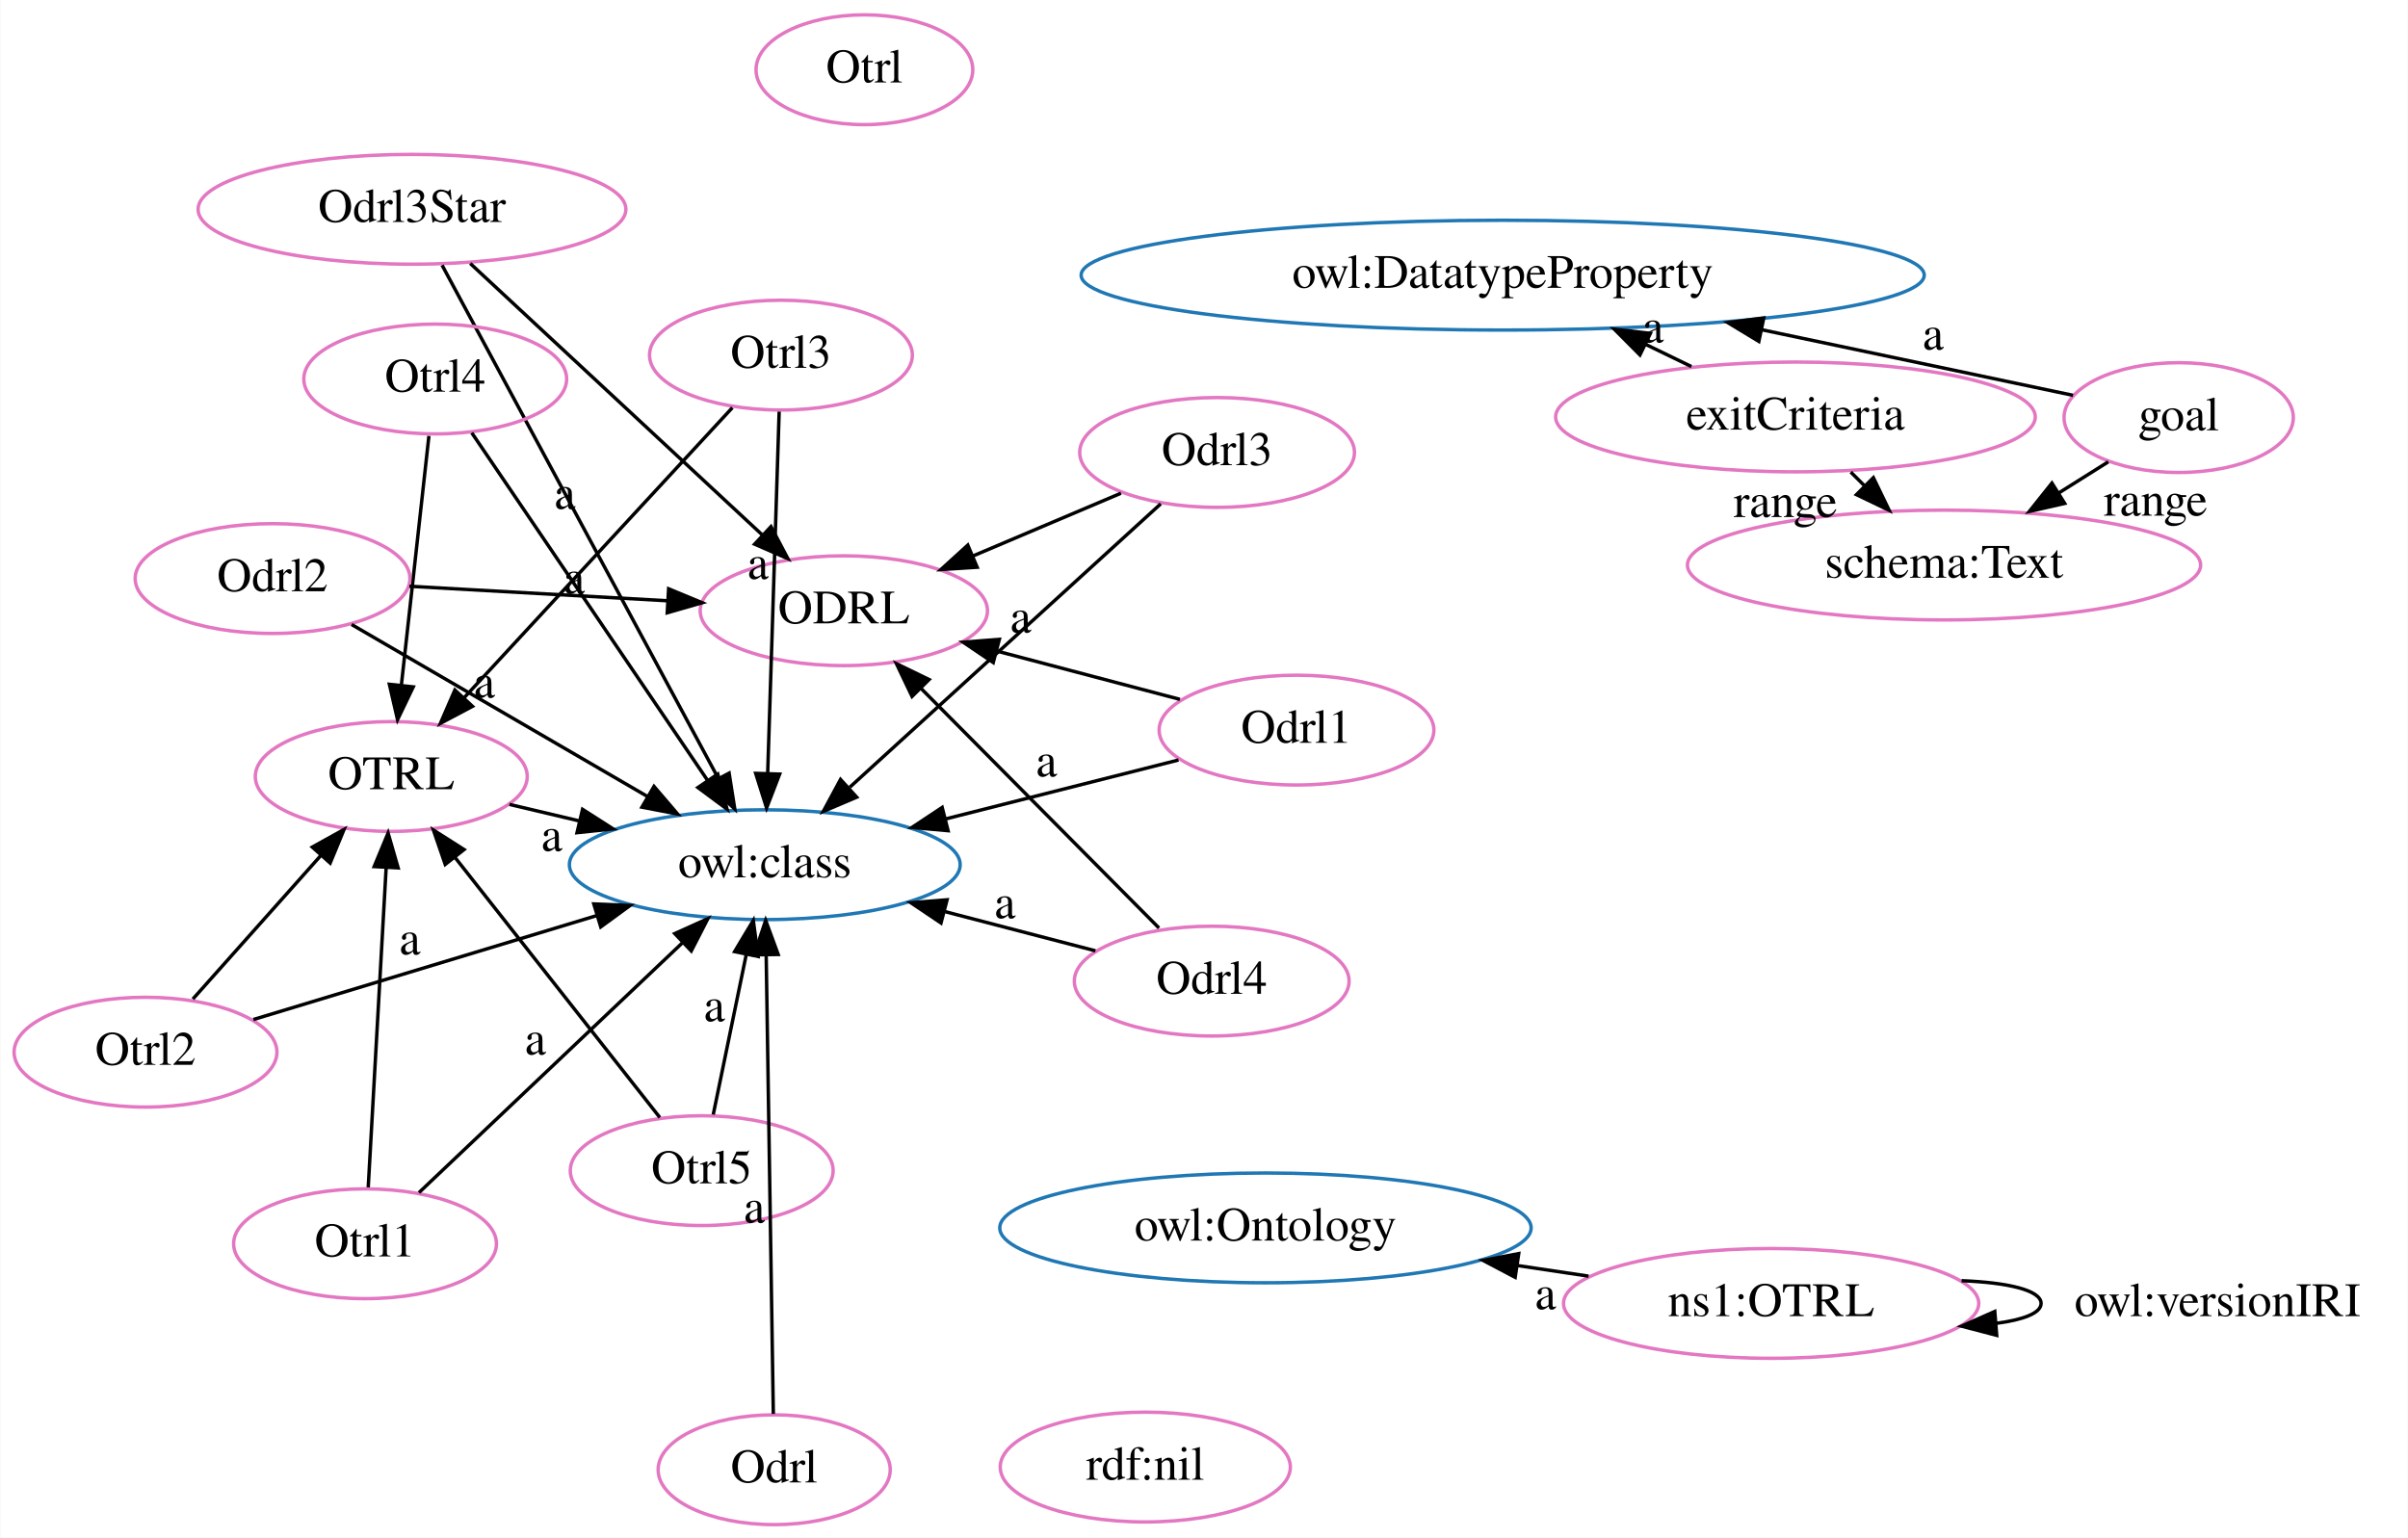
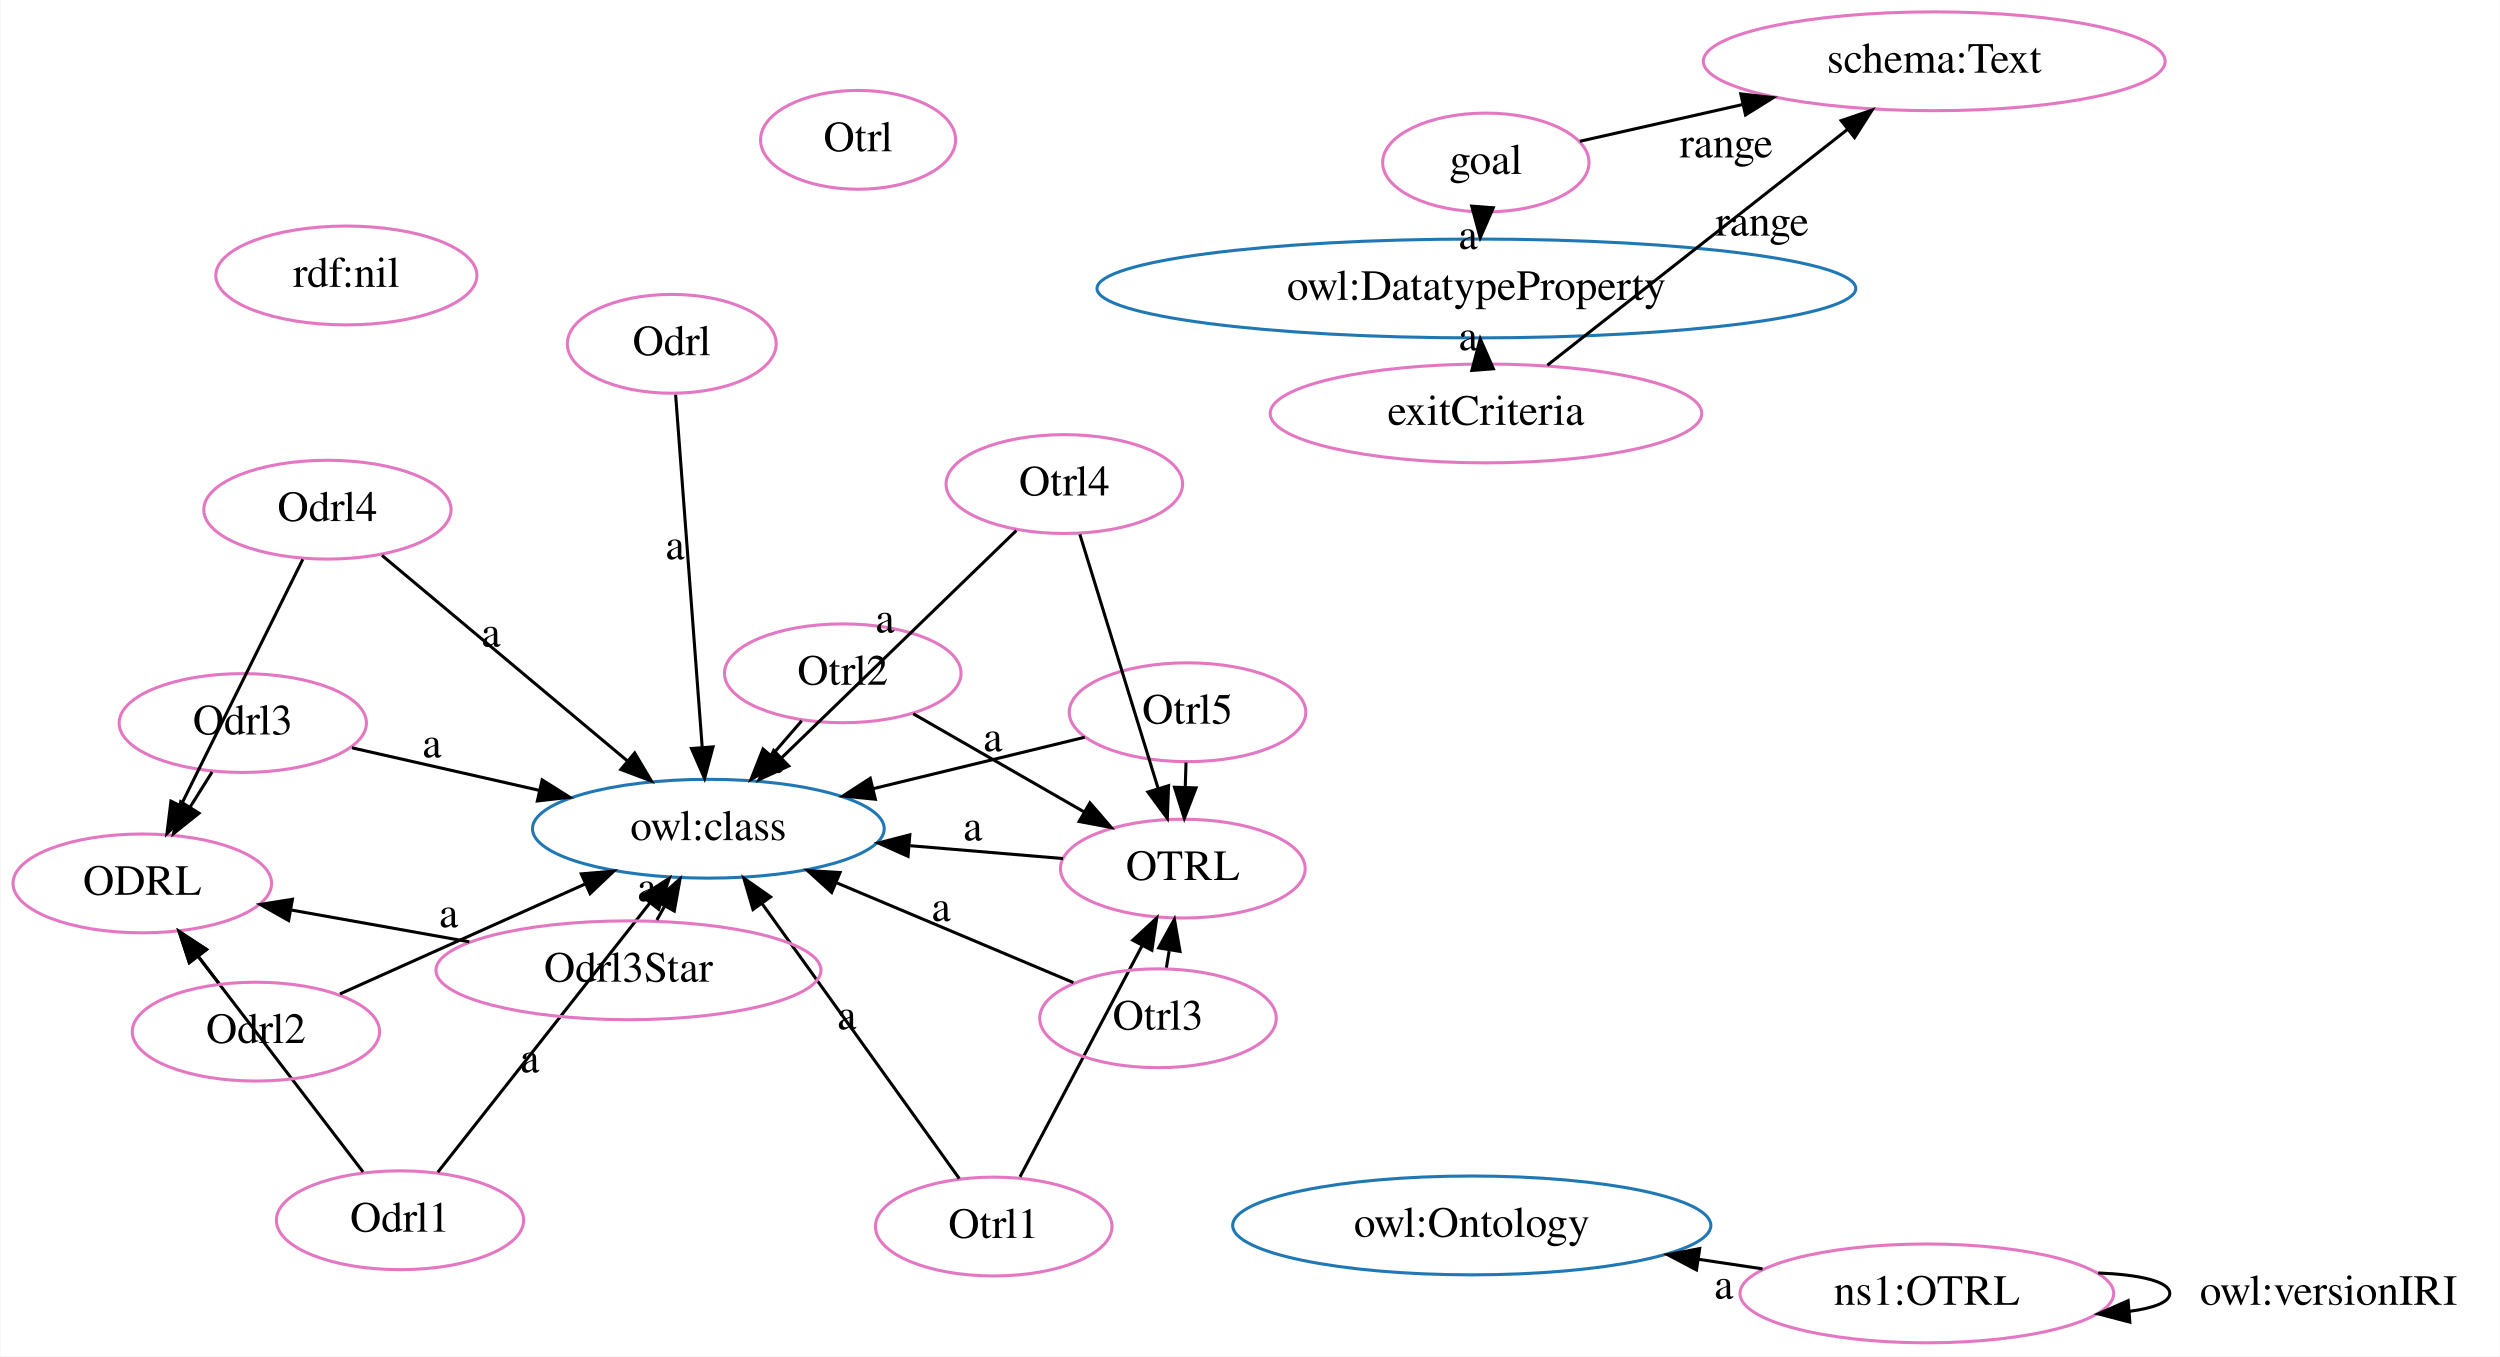
- <svg xmlns="http://www.w3.org/2000/svg" width="703pt" height="449pt" viewBox="0.00 0.00 702.76 449.00">
-   <g id="graph0" class="graph" transform="scale(1 1) rotate(0) translate(4 445)">
-     <polygon fill="white" stroke="transparent" points="-4,4 -4,-445 698.76,-445 698.76,4 -4,4" />
+ <svg xmlns="http://www.w3.org/2000/svg" width="811pt" height="440pt" viewBox="0.00 0.00 810.76 440.00">
+   <g id="graph0" class="graph" transform="scale(1 1) rotate(0) translate(4 436)">
+     <polygon fill="white" stroke="transparent" points="-4,4 -4,-436 806.76,-436 806.76,4 -4,4" />
    <g id="node1" class="node">
-       <ellipse fill="none" stroke="#1f77b4" cx="219.15" cy="-192.52" rx="57.05" ry="16.03" />
-       <text text-anchor="middle" x="219.15" y="-188.82" font-family="Times,serif" font-size="14.00">owl:class</text>
+       <ellipse fill="none" stroke="#1f77b4" cx="474.82" cy="-342.42" rx="123.07" ry="16.03" />
+       <text text-anchor="middle" x="474.82" y="-338.72" font-family="Times,serif" font-size="14.00">owl:DatatypeProperty</text>
    </g>
    <g id="node2" class="node">
-       <ellipse fill="none" stroke="#1f77b4" cx="434.58" cy="-364.66" rx="123.07" ry="16.03" />
-       <text text-anchor="middle" x="434.58" y="-360.96" font-family="Times,serif" font-size="14.00">owl:DatatypeProperty</text>
+       <ellipse fill="none" stroke="#e377c2" cx="42.04" cy="-149.42" rx="41.94" ry="16.03" />
+       <text text-anchor="middle" x="42.04" y="-145.72" font-family="Times,serif" font-size="14.00">ODRL</text>
    </g>
    <g id="node3" class="node">
-       <ellipse fill="none" stroke="#1f77b4" cx="365.32" cy="-86.47" rx="77.56" ry="16.03" />
-       <text text-anchor="middle" x="365.32" y="-82.77" font-family="Times,serif" font-size="14.00">owl:Ontology</text>
+       <ellipse fill="none" stroke="#1f77b4" cx="473.32" cy="-38.47" rx="77.56" ry="16.03" />
+       <text text-anchor="middle" x="473.32" y="-34.77" font-family="Times,serif" font-size="14.00">owl:Ontology</text>
    </g>
    <g id="node4" class="node">
-       <ellipse fill="none" stroke="#e377c2" cx="110.11" cy="-218.27" rx="39.7" ry="16.03" />
-       <text text-anchor="middle" x="110.11" y="-214.57" font-family="Times,serif" font-size="14.00">OTRL</text>
+       <ellipse fill="none" stroke="#e377c2" cx="379.58" cy="-154.22" rx="39.7" ry="16.03" />
+       <text text-anchor="middle" x="379.58" y="-150.52" font-family="Times,serif" font-size="14.00">OTRL</text>
+     </g>
+     <g id="node5" class="node">
+       <ellipse fill="none" stroke="#1f77b4" cx="225.67" cy="-167.16" rx="57.05" ry="16.03" />
+       <text text-anchor="middle" x="225.67" y="-163.46" font-family="Times,serif" font-size="14.00">owl:class</text>
+     </g>
+     <g id="edge8" class="edge">
+       <path fill="none" stroke="black" d="M340.74,-157.48C325.7,-158.75 308.05,-160.23 291.16,-161.65" />
+       <polygon fill="black" stroke="black" points="290.45,-158.2 280.77,-162.53 291.03,-165.18 290.45,-158.2" />
+       <text text-anchor="middle" x="311.45" y="-163.37" font-family="Times,serif" font-size="14.00">a</text>
+     </g>
+     <g id="node6" class="node">
+       <ellipse fill="none" stroke="#e377c2" cx="269.27" cy="-217.58" rx="38.37" ry="16.03" />
+       <text text-anchor="middle" x="269.27" y="-213.88" font-family="Times,serif" font-size="14.00">Otrl2</text>
+     </g>
+     <g id="edge4" class="edge">
+       <path fill="none" stroke="black" d="M292.13,-204.45C308.14,-195.25 329.76,-182.83 347.5,-172.65" />
+       <polygon fill="black" stroke="black" points="349.45,-175.57 356.38,-167.55 345.96,-169.5 349.45,-175.57" />
+     </g>
+     <g id="edge1" class="edge">
+       <path fill="none" stroke="black" d="M255.95,-202.18C252.86,-198.6 249.49,-194.71 246.17,-190.87" />
+       <polygon fill="black" stroke="black" points="248.7,-188.44 239.51,-183.16 243.4,-193.02 248.7,-188.44" />
+       <text text-anchor="middle" x="246.56" y="-185.32" font-family="Times,serif" font-size="14.00">a</text>
+     </g>
+     <g id="node7" class="node">
+       <ellipse fill="none" stroke="#e377c2" cx="74.64" cy="-201.45" rx="40.11" ry="16.03" />
+       <text text-anchor="middle" x="74.64" y="-197.75" font-family="Times,serif" font-size="14.00">Odrl3</text>
+     </g>
+     <g id="edge7" class="edge">
+       <path fill="none" stroke="black" d="M64.68,-185.56C62.45,-182 60.03,-178.13 57.62,-174.3" />
+       <polygon fill="black" stroke="black" points="60.43,-172.19 52.16,-165.58 54.5,-175.91 60.43,-172.19" />
+     </g>
+     <g id="edge2" class="edge">
+       <path fill="none" stroke="black" d="M110.05,-193.41C128.18,-189.29 150.66,-184.19 170.96,-179.58" />
+       <polygon fill="black" stroke="black" points="171.75,-182.99 180.72,-177.36 170.2,-176.17 171.75,-182.99" />
+       <text text-anchor="middle" x="136" y="-190.3" font-family="Times,serif" font-size="14.00">a</text>
+     </g>
+     <g id="node8" class="node">
+       <ellipse fill="none" stroke="#e377c2" cx="623.34" cy="-416.12" rx="74.91" ry="16.03" />
+       <text text-anchor="middle" x="623.34" y="-412.42" font-family="Times,serif" font-size="14.00">schema:Text</text>
+     </g>
+     <g id="node9" class="node">
+       <ellipse fill="none" stroke="#e377c2" cx="477.93" cy="-301.88" rx="70.01" ry="16.03" />
+       <text text-anchor="middle" x="477.93" y="-298.18" font-family="Times,serif" font-size="14.00">exitCriteria</text>
+     </g>
+     <g id="edge5" class="edge">
+       <path fill="none" stroke="black" d="M476.67,-318.37C476.65,-318.52 476.64,-318.68 476.63,-318.84" />
+       <polygon fill="black" stroke="black" points="473.35,-315.84 476.07,-326.07 480.33,-316.37 473.35,-315.84" />
+       <text text-anchor="middle" x="472.15" y="-322.4" font-family="Times,serif" font-size="14.00">a</text>
+     </g>
+     <g id="edge17" class="edge">
+       <path fill="none" stroke="black" d="M497.84,-317.52C523.05,-337.32 566.61,-371.55 595.2,-394.01" />
+       <polygon fill="black" stroke="black" points="593.17,-396.87 603.2,-400.3 597.5,-391.37 593.17,-396.87" />
+       <text text-anchor="middle" x="567.52" y="-359.57" font-family="Times,serif" font-size="14.00">range</text>
+     </g>
+     <g id="node10" class="node">
+       <ellipse fill="none" stroke="#e377c2" cx="108.24" cy="-346.64" rx="42.35" ry="16.03" />
+       <text text-anchor="middle" x="108.24" y="-342.94" font-family="Times,serif" font-size="14.00">rdf:nil</text>
+     </g>
+     <g id="node11" class="node">
+       <ellipse fill="none" stroke="#e377c2" cx="213.8" cy="-324.47" rx="33.88" ry="16.03" />
+       <text text-anchor="middle" x="213.8" y="-320.77" font-family="Times,serif" font-size="14.00">Odrl</text>
+     </g>
+     <g id="edge18" class="edge">
+       <path fill="none" stroke="black" d="M215.05,-307.93C217.1,-280.72 221.21,-226.26 223.67,-193.63" />
+       <polygon fill="black" stroke="black" points="227.18,-193.71 224.44,-183.47 220.2,-193.18 227.18,-193.71" />
+       <text text-anchor="middle" x="214.86" y="-254.58" font-family="Times,serif" font-size="14.00">a</text>
+     </g>
+     <g id="node12" class="node">
+       <ellipse fill="none" stroke="#e377c2" cx="125.64" cy="-40.15" rx="40.11" ry="16.03" />
+       <text text-anchor="middle" x="125.64" y="-36.45" font-family="Times,serif" font-size="14.00">Odrl1</text>
+     </g>
+     <g id="edge14" class="edge">
+       <path fill="none" stroke="black" d="M113.66,-55.81C99.69,-74.07 76.45,-104.44 60.25,-125.62" />
+       <polygon fill="black" stroke="black" points="57.29,-123.73 53.99,-133.8 62.85,-127.98 57.29,-123.73" />
+     </g>
+     <g id="edge9" class="edge">
+       <path fill="none" stroke="black" d="M137.9,-55.73C155.06,-77.51 186.38,-117.27 206.59,-142.94" />
+       <polygon fill="black" stroke="black" points="204.05,-145.37 212.99,-151.06 209.55,-141.04 204.05,-145.37" />
+       <text text-anchor="middle" x="167.75" y="-88.13" font-family="Times,serif" font-size="14.00">a</text>
+     </g>
+     <g id="node13" class="node">
+       <ellipse fill="none" stroke="#e377c2" cx="381.11" cy="-204.95" rx="38.37" ry="16.03" />
+       <text text-anchor="middle" x="381.11" y="-201.25" font-family="Times,serif" font-size="14.00">Otrl5</text>
+     </g>
+     <g id="edge11" class="edge">
+       <path fill="none" stroke="black" d="M380.62,-188.62C380.54,-186.08 380.46,-183.41 380.38,-180.72" />
+       <polygon fill="black" stroke="black" points="383.87,-180.41 380.07,-170.52 376.88,-180.62 383.87,-180.41" />
+     </g>
+     <g id="edge10" class="edge">
+       <path fill="none" stroke="black" d="M347.77,-196.84C327.79,-191.99 301.95,-185.7 279.18,-180.17" />
+       <polygon fill="black" stroke="black" points="279.84,-176.73 269.3,-177.77 278.19,-183.53 279.84,-176.73" />
+       <text text-anchor="middle" x="317.97" y="-192.3" font-family="Times,serif" font-size="14.00">a</text>
+     </g>
+     <g id="node14" class="node">
+       <ellipse fill="none" stroke="#e377c2" cx="274.24" cy="-390.64" rx="31.64" ry="16.03" />
+       <text text-anchor="middle" x="274.24" y="-386.94" font-family="Times,serif" font-size="14.00">Otrl</text>
+     </g>
+     <g id="node15" class="node">
+       <ellipse fill="none" stroke="#e377c2" cx="318.24" cy="-38.11" rx="38.37" ry="16.03" />
+       <text text-anchor="middle" x="318.24" y="-34.41" font-family="Times,serif" font-size="14.00">Otrl1</text>
+     </g>
+     <g id="edge6" class="edge">
+       <path fill="none" stroke="black" d="M326.77,-54.25C337.02,-73.66 354.35,-106.46 366.35,-129.17" />
+       <polygon fill="black" stroke="black" points="363.36,-131 371.13,-138.21 369.55,-127.74 363.36,-131" />
+     </g>
+     <g id="edge12" class="edge">
+       <path fill="none" stroke="black" d="M307.07,-53.67C291.18,-75.84 261.86,-116.7 243.09,-142.87" />
+       <polygon fill="black" stroke="black" points="240.15,-140.97 237.17,-151.13 245.84,-145.05 240.15,-140.97" />
+       <text text-anchor="middle" x="270.58" y="-102.07" font-family="Times,serif" font-size="14.00">a</text>
+     </g>
+     <g id="node16" class="node">
+       <ellipse fill="none" stroke="#e377c2" cx="199.75" cy="-121.24" rx="62.45" ry="16.03" />
+       <text text-anchor="middle" x="199.75" y="-117.54" font-family="Times,serif" font-size="14.00">Odrl3Star</text>
+     </g>
+     <g id="edge3" class="edge">
+       <path fill="none" stroke="black" d="M148.11,-130.47C129.46,-133.8 108.5,-137.54 90.17,-140.82" />
+       <polygon fill="black" stroke="black" points="89.51,-137.38 80.28,-142.59 90.74,-144.27 89.51,-137.38" />
+     </g>
+     <g id="edge22" class="edge">
+       <path fill="none" stroke="black" d="M208.96,-137.56C209.8,-139.04 210.67,-140.57 211.54,-142.12" />
+       <polygon fill="black" stroke="black" points="208.53,-143.9 216.49,-150.89 214.62,-140.46 208.53,-143.9" />
+       <text text-anchor="middle" x="205.75" y="-143.64" font-family="Times,serif" font-size="14.00">a</text>
+     </g>
+     <g id="node17" class="node">
+       <ellipse fill="none" stroke="#e377c2" cx="371.53" cy="-105.68" rx="38.37" ry="16.03" />
+       <text text-anchor="middle" x="371.53" y="-101.98" font-family="Times,serif" font-size="14.00">Otrl3</text>
+     </g>
+     <g id="edge19" class="edge">
+       <path fill="none" stroke="black" d="M374.26,-122.11C374.54,-123.85 374.84,-125.65 375.14,-127.47" />
+       <polygon fill="black" stroke="black" points="371.77,-128.51 376.86,-137.8 378.67,-127.36 371.77,-128.51" />
    </g>
    <g id="edge24" class="edge">
-       <path fill="none" stroke="black" d="M144.61,-210.12C151.06,-208.6 157.96,-206.97 164.84,-205.34" />
-       <polygon fill="black" stroke="black" points="165.95,-208.68 174.88,-202.97 164.34,-201.87 165.95,-208.68" />
-       <text text-anchor="middle" x="156.98" y="-196.53" font-family="Times,serif" font-size="14.00">a</text>
-     </g>
-     <g id="node5" class="node">
-       <ellipse fill="none" stroke="#e377c2" cx="242.23" cy="-266.68" rx="41.94" ry="16.03" />
-       <text text-anchor="middle" x="242.23" y="-262.98" font-family="Times,serif" font-size="14.00">ODRL</text>
-     </g>
-     <g id="node6" class="node">
-       <ellipse fill="none" stroke="#e377c2" cx="223.87" cy="-341.31" rx="38.37" ry="16.03" />
-       <text text-anchor="middle" x="223.87" y="-337.61" font-family="Times,serif" font-size="14.00">Otrl3</text>
-     </g>
-     <g id="edge1" class="edge">
-       <path fill="none" stroke="black" d="M223.35,-324.81C222.54,-299.34 220.98,-250.17 220.01,-219.47" />
-       <polygon fill="black" stroke="black" points="223.49,-218.97 219.68,-209.08 216.5,-219.19 223.49,-218.97" />
-       <text text-anchor="middle" x="217.18" y="-275.94" font-family="Times,serif" font-size="14.00">a</text>
+       <path fill="none" stroke="black" d="M344.09,-117.24C322.46,-126.36 291.92,-139.23 267.28,-149.62" />
+       <polygon fill="black" stroke="black" points="265.67,-146.5 257.81,-153.61 268.39,-152.95 265.67,-146.5" />
+       <text text-anchor="middle" x="301.19" y="-137.23" font-family="Times,serif" font-size="14.00">a</text>
+     </g>
+     <g id="node18" class="node">
+       <ellipse fill="none" stroke="#e377c2" cx="620.95" cy="-16.42" rx="60.62" ry="16.03" />
+       <text text-anchor="middle" x="620.95" y="-12.72" font-family="Times,serif" font-size="14.00">ns1:OTRL</text>
+     </g>
+     <g id="edge25" class="edge">
+       <path fill="none" stroke="black" d="M567.65,-24.38C560.94,-25.38 553.98,-26.42 547.02,-27.46" />
+       <polygon fill="black" stroke="black" points="546.22,-24.04 536.85,-28.98 547.26,-30.96 546.22,-24.04" />
+       <text text-anchor="middle" x="555.08" y="-14.72" font-family="Times,serif" font-size="14.00">a</text>
+     </g>
+     <g id="edge26" class="edge">
+       <path fill="none" stroke="black" d="M676.55,-23.05C689.89,-22.53 699.76,-20.32 699.76,-16.42 699.76,-13.58 694.55,-11.64 686.58,-10.59" />
+       <polygon fill="black" stroke="black" points="686.8,-7.1 676.55,-9.78 686.24,-14.07 686.8,-7.1" />
+       <text text-anchor="middle" x="751.26" y="-12.72" font-family="Times,serif" font-size="14.00">owl:versionIRI</text>
+     </g>
+     <g id="node19" class="node">
+       <ellipse fill="none" stroke="#e377c2" cx="78.9" cy="-101.34" rx="40.11" ry="16.03" />
+       <text text-anchor="middle" x="78.9" y="-97.64" font-family="Times,serif" font-size="14.00">Odrl2</text>
+     </g>
+     <g id="edge23" class="edge">
+       <path fill="none" stroke="black" d="M66.83,-117.09C64.71,-119.85 62.46,-122.79 60.21,-125.72" />
+       <polygon fill="black" stroke="black" points="57.31,-123.74 54.01,-133.81 62.87,-128 57.31,-123.74" />
+     </g>
+     <g id="edge13" class="edge">
+       <path fill="none" stroke="black" d="M106.16,-113.57C128.51,-123.59 160.45,-137.91 185.69,-149.23" />
+       <polygon fill="black" stroke="black" points="184.45,-152.51 195,-153.41 187.31,-146.12 184.45,-152.51" />
+       <text text-anchor="middle" x="141.43" y="-135.2" font-family="Times,serif" font-size="14.00">a</text>
+     </g>
+     <g id="node20" class="node">
+       <ellipse fill="none" stroke="#e377c2" cx="341.15" cy="-278.97" rx="38.37" ry="16.03" />
+       <text text-anchor="middle" x="341.15" y="-275.27" font-family="Times,serif" font-size="14.00">Otrl4</text>
+     </g>
+     <g id="edge21" class="edge">
+       <path fill="none" stroke="black" d="M346.18,-262.66C352.62,-241.74 363.88,-205.2 371.53,-180.38" />
+       <polygon fill="black" stroke="black" points="374.96,-181.12 374.56,-170.53 368.27,-179.06 374.96,-181.12" />
+     </g>
+     <g id="edge27" class="edge">
+       <path fill="none" stroke="black" d="M325.58,-263.89C306,-244.93 272.19,-212.2 249.39,-190.12" />
+       <polygon fill="black" stroke="black" points="251.73,-187.52 242.11,-183.08 246.86,-192.55 251.73,-187.52" />
+       <text text-anchor="middle" x="282.98" y="-230.81" font-family="Times,serif" font-size="14.00">a</text>
+     </g>
+     <g id="node21" class="node">
+       <ellipse fill="none" stroke="#e377c2" cx="102.09" cy="-270.66" rx="40.11" ry="16.03" />
+       <text text-anchor="middle" x="102.09" y="-266.96" font-family="Times,serif" font-size="14.00">Odrl4</text>
+     </g>
+     <g id="edge20" class="edge">
+       <path fill="none" stroke="black" d="M94.11,-254.56C84.02,-234.18 66.51,-198.84 54.61,-174.81" />
+       <polygon fill="black" stroke="black" points="57.62,-173 50.04,-165.59 51.34,-176.1 57.62,-173" />
+     </g>
+     <g id="edge15" class="edge">
+       <path fill="none" stroke="black" d="M119.79,-255.83C140.66,-238.35 175.52,-209.16 199.51,-189.07" />
+       <polygon fill="black" stroke="black" points="201.77,-191.74 207.19,-182.64 197.27,-186.37 201.77,-191.74" />
+       <text text-anchor="middle" x="155.15" y="-226.25" font-family="Times,serif" font-size="14.00">a</text>
+     </g>
+     <g id="node22" class="node">
+       <ellipse fill="none" stroke="#e377c2" cx="477.88" cy="-383.28" rx="33.47" ry="16.03" />
+       <text text-anchor="middle" x="477.88" y="-379.58" font-family="Times,serif" font-size="14.00">goal</text>
    </g>
    <g id="edge16" class="edge">
-       <path fill="none" stroke="black" d="M209.69,-325.97C190.02,-304.7 154.29,-266.06 131.41,-241.31" />
-       <polygon fill="black" stroke="black" points="133.82,-238.76 124.46,-233.8 128.68,-243.52 133.82,-238.76" />
-     </g>
-     <g id="node7" class="node">
-       <ellipse fill="none" stroke="#e377c2" cx="248.24" cy="-424.64" rx="31.64" ry="16.03" />
-       <text text-anchor="middle" x="248.24" y="-420.94" font-family="Times,serif" font-size="14.00">Otrl</text>
-     </g>
-     <g id="node8" class="node">
-       <ellipse fill="none" stroke="#e377c2" cx="512.95" cy="-64.42" rx="60.62" ry="16.03" />
-       <text text-anchor="middle" x="512.95" y="-60.72" font-family="Times,serif" font-size="14.00">ns1:OTRL</text>
-     </g>
-     <g id="edge17" class="edge">
-       <path fill="none" stroke="black" d="M459.65,-72.38C452.94,-73.38 445.98,-74.42 439.02,-75.46" />
-       <polygon fill="black" stroke="black" points="438.22,-72.04 428.85,-76.98 439.26,-78.96 438.22,-72.04" />
-       <text text-anchor="middle" x="447.08" y="-62.72" font-family="Times,serif" font-size="14.00">a</text>
-     </g>
-     <g id="edge14" class="edge">
-       <path fill="none" stroke="black" d="M568.55,-71.05C581.89,-70.53 591.76,-68.32 591.76,-64.42 591.76,-61.58 586.55,-59.64 578.58,-58.59" />
-       <polygon fill="black" stroke="black" points="578.8,-55.1 568.55,-57.78 578.24,-62.07 578.8,-55.1" />
-       <text text-anchor="middle" x="643.26" y="-60.72" font-family="Times,serif" font-size="14.00">owl:versionIRI</text>
-     </g>
-     <g id="node9" class="node">
-       <ellipse fill="none" stroke="#e377c2" cx="116.16" cy="-383.89" rx="62.45" ry="16.03" />
-       <text text-anchor="middle" x="116.16" y="-380.19" font-family="Times,serif" font-size="14.00">Odrl3Star</text>
-     </g>
-     <g id="edge18" class="edge">
-       <path fill="none" stroke="black" d="M124.94,-367.57C142.95,-334.1 184.19,-257.47 205.64,-217.62" />
-       <polygon fill="black" stroke="black" points="208.74,-219.26 210.39,-208.79 202.57,-215.94 208.74,-219.26" />
-       <text text-anchor="middle" x="160.79" y="-296.4" font-family="Times,serif" font-size="14.00">a</text>
-     </g>
-     <g id="edge2" class="edge">
-       <path fill="none" stroke="black" d="M133.16,-368.08C155.12,-347.67 193.45,-312.03 218.33,-288.9" />
-       <polygon fill="black" stroke="black" points="220.96,-291.24 225.9,-281.87 216.19,-286.11 220.96,-291.24" />
-     </g>
-     <g id="node10" class="node">
-       <ellipse fill="none" stroke="#e377c2" cx="122.94" cy="-334.34" rx="38.37" ry="16.03" />
-       <text text-anchor="middle" x="122.94" y="-330.64" font-family="Times,serif" font-size="14.00">Otrl4</text>
-     </g>
-     <g id="edge19" class="edge">
-       <path fill="none" stroke="black" d="M133.61,-318.62C150.28,-294.05 182.65,-246.33 202.44,-217.15" />
-       <polygon fill="black" stroke="black" points="205.43,-218.98 208.14,-208.74 199.63,-215.05 205.43,-218.98" />
-       <text text-anchor="middle" x="163.52" y="-271.69" font-family="Times,serif" font-size="14.00">a</text>
-     </g>
-     <g id="edge4" class="edge">
-       <path fill="none" stroke="black" d="M121.1,-317.71C119.01,-298.75 115.55,-267.48 113.07,-245.07" />
-       <polygon fill="black" stroke="black" points="116.52,-244.43 111.94,-234.87 109.56,-245.19 116.52,-244.43" />
-     </g>
-     <g id="node11" class="node">
-       <ellipse fill="none" stroke="#e377c2" cx="631.93" cy="-323.07" rx="33.47" ry="16.03" />
-       <text text-anchor="middle" x="631.93" y="-319.37" font-family="Times,serif" font-size="14.00">goal</text>
-     </g>
-     <g id="edge6" class="edge">
-       <path fill="none" stroke="black" d="M601.09,-329.57C576.83,-334.68 541.97,-342.03 510.41,-348.68" />
-       <polygon fill="black" stroke="black" points="509.36,-345.32 500.3,-350.81 510.8,-352.17 509.36,-345.32" />
-       <text text-anchor="middle" x="560.25" y="-342.92" font-family="Times,serif" font-size="14.00">a</text>
-     </g>
-     <g id="node12" class="node">
-       <ellipse fill="none" stroke="#e377c2" cx="563.43" cy="-280.02" rx="74.91" ry="16.03" />
-       <text text-anchor="middle" x="563.43" y="-276.32" font-family="Times,serif" font-size="14.00">schema:Text</text>
-     </g>
-     <g id="edge11" class="edge">
-       <path fill="none" stroke="black" d="M611.38,-310.15C606.84,-307.3 601.93,-304.21 597.03,-301.13" />
-       <polygon fill="black" stroke="black" points="598.65,-298.02 588.32,-295.66 594.93,-303.95 598.65,-298.02" />
-       <text text-anchor="middle" x="625.2" y="-294.44" font-family="Times,serif" font-size="14.00">range</text>
-     </g>
-     <g id="node13" class="node">
-       <ellipse fill="none" stroke="#e377c2" cx="38.36" cy="-137.78" rx="38.37" ry="16.03" />
-       <text text-anchor="middle" x="38.36" y="-134.08" font-family="Times,serif" font-size="14.00">Otrl2</text>
-     </g>
-     <g id="edge8" class="edge">
-       <path fill="none" stroke="black" d="M69.85,-147.31C97.54,-155.7 138.29,-168.03 170.22,-177.7" />
-       <polygon fill="black" stroke="black" points="169.24,-181.06 179.83,-180.61 171.27,-174.36 169.24,-181.06" />
-       <text text-anchor="middle" x="115.54" y="-166.31" font-family="Times,serif" font-size="14.00">a</text>
-     </g>
-     <g id="edge26" class="edge">
-       <path fill="none" stroke="black" d="M52.19,-153.3C62.81,-165.21 77.64,-181.85 89.63,-195.3" />
-       <polygon fill="black" stroke="black" points="87.05,-197.66 96.32,-202.8 92.27,-193 87.05,-197.66" />
-     </g>
-     <g id="node14" class="node">
-       <ellipse fill="none" stroke="#e377c2" cx="520.05" cy="-323.26" rx="70.01" ry="16.03" />
-       <text text-anchor="middle" x="520.05" y="-319.56" font-family="Times,serif" font-size="14.00">exitCriteria</text>
-     </g>
-     <g id="edge20" class="edge">
-       <path fill="none" stroke="black" d="M489.68,-337.97C485.35,-340.07 480.83,-342.26 476.33,-344.44" />
-       <polygon fill="black" stroke="black" points="474.65,-341.36 467.18,-348.87 477.7,-347.66 474.65,-341.36" />
-       <text text-anchor="middle" x="478.5" y="-345.01" font-family="Times,serif" font-size="14.00">a</text>
-     </g>
-     <g id="edge7" class="edge">
-       <path fill="none" stroke="black" d="M536.2,-307.16C537.46,-305.9 538.75,-304.62 540.04,-303.33" />
-       <polygon fill="black" stroke="black" points="542.8,-305.53 547.41,-295.99 537.86,-300.57 542.8,-305.53" />
-       <text text-anchor="middle" x="517.12" y="-294.04" font-family="Times,serif" font-size="14.00">range</text>
-     </g>
-     <g id="node15" class="node">
-       <ellipse fill="none" stroke="#e377c2" cx="200.74" cy="-103.19" rx="38.37" ry="16.03" />
-       <text text-anchor="middle" x="200.74" y="-99.49" font-family="Times,serif" font-size="14.00">Otrl5</text>
-     </g>
-     <g id="edge9" class="edge">
-       <path fill="none" stroke="black" d="M204.11,-119.57C206.81,-132.67 210.65,-151.27 213.77,-166.42" />
-       <polygon fill="black" stroke="black" points="210.35,-167.15 215.8,-176.24 217.2,-165.73 210.35,-167.15" />
-       <text text-anchor="middle" x="204.44" y="-146.79" font-family="Times,serif" font-size="14.00">a</text>
-     </g>
-     <g id="edge13" class="edge">
-       <path fill="none" stroke="black" d="M188.51,-118.71C173.17,-138.19 146.72,-171.78 128.82,-194.51" />
-       <polygon fill="black" stroke="black" points="125.86,-192.61 122.42,-202.63 131.36,-196.94 125.86,-192.61" />
-     </g>
-     <g id="node16" class="node">
-       <ellipse fill="none" stroke="#e377c2" cx="221.9" cy="-15.86" rx="33.88" ry="16.03" />
-       <text text-anchor="middle" x="221.9" y="-12.16" font-family="Times,serif" font-size="14.00">Odrl</text>
+       <path fill="none" stroke="black" d="M476.64,-366.66C476.63,-366.5 476.61,-366.34 476.6,-366.18" />
+       <polygon fill="black" stroke="black" points="480.29,-368.6 476.06,-358.89 473.31,-369.13 480.29,-368.6" />
+       <text text-anchor="middle" x="472.12" y="-355.22" font-family="Times,serif" font-size="14.00">a</text>
    </g>
    <g id="edge28" class="edge">
-       <path fill="none" stroke="black" d="M221.65,-32.16C221.17,-62.79 220.14,-129.18 219.56,-166.21" />
-       <polygon fill="black" stroke="black" points="216.06,-166.2 219.41,-176.25 223.06,-166.31 216.06,-166.2" />
-       <text text-anchor="middle" x="216.1" y="-87.98" font-family="Times,serif" font-size="14.00">a</text>
-     </g>
-     <g id="node17" class="node">
-       <ellipse fill="none" stroke="#e377c2" cx="349.63" cy="-158.53" rx="40.11" ry="16.03" />
-       <text text-anchor="middle" x="349.63" y="-154.83" font-family="Times,serif" font-size="14.00">Odrl4</text>
-     </g>
-     <g id="edge10" class="edge">
-       <path fill="none" stroke="black" d="M315.69,-167.37C302.32,-170.85 286.64,-174.94 271.86,-178.79" />
-       <polygon fill="black" stroke="black" points="270.6,-175.5 261.81,-181.41 272.37,-182.27 270.6,-175.5" />
-       <text text-anchor="middle" x="289.28" y="-176.88" font-family="Times,serif" font-size="14.00">a</text>
-     </g>
-     <g id="edge3" class="edge">
-       <path fill="none" stroke="black" d="M334.24,-174.03C316.06,-192.34 285.65,-222.96 264.8,-243.96" />
-       <polygon fill="black" stroke="black" points="262.15,-241.65 257.59,-251.21 267.12,-246.58 262.15,-241.65" />
-     </g>
-     <g id="node18" class="node">
-       <ellipse fill="none" stroke="#e377c2" cx="102.45" cy="-81.84" rx="38.37" ry="16.03" />
-       <text text-anchor="middle" x="102.45" y="-78.14" font-family="Times,serif" font-size="14.00">Otrl1</text>
-     </g>
-     <g id="edge22" class="edge">
-       <path fill="none" stroke="black" d="M118.19,-96.77C137.98,-115.53 172.14,-147.93 195.18,-169.78" />
-       <polygon fill="black" stroke="black" points="192.87,-172.41 202.53,-176.76 197.69,-167.34 192.87,-172.41" />
-       <text text-anchor="middle" x="152.19" y="-137.08" font-family="Times,serif" font-size="14.00">a</text>
-     </g>
-     <g id="edge5" class="edge">
-       <path fill="none" stroke="black" d="M103.38,-98.3C104.67,-121.45 107.06,-163.89 108.61,-191.59" />
-       <polygon fill="black" stroke="black" points="105.12,-191.97 109.18,-201.76 112.11,-191.58 105.12,-191.97" />
-     </g>
-     <g id="node19" class="node">
-       <ellipse fill="none" stroke="#e377c2" cx="75.45" cy="-276.07" rx="40.11" ry="16.03" />
-       <text text-anchor="middle" x="75.45" y="-272.37" font-family="Times,serif" font-size="14.00">Odrl2</text>
-     </g>
-     <g id="edge23" class="edge">
-       <path fill="none" stroke="black" d="M98.53,-262.65C121.91,-249.05 158.34,-227.87 185.05,-212.35" />
-       <polygon fill="black" stroke="black" points="186.81,-215.37 193.7,-207.32 183.29,-209.32 186.81,-215.37" />
-       <text text-anchor="middle" x="137.29" y="-241.3" font-family="Times,serif" font-size="14.00">a</text>
-     </g>
-     <g id="edge12" class="edge">
-       <path fill="none" stroke="black" d="M115.39,-273.82C137.99,-272.55 166.5,-270.94 190.76,-269.58" />
-       <polygon fill="black" stroke="black" points="191.08,-273.07 200.87,-269.01 190.68,-266.08 191.08,-273.07" />
-     </g>
-     <g id="node20" class="node">
-       <ellipse fill="none" stroke="#e377c2" cx="330.24" cy="-16.64" rx="42.35" ry="16.03" />
-       <text text-anchor="middle" x="330.24" y="-12.94" font-family="Times,serif" font-size="14.00">rdf:nil</text>
-     </g>
-     <g id="node21" class="node">
-       <ellipse fill="none" stroke="#e377c2" cx="374.39" cy="-231.82" rx="40.11" ry="16.03" />
-       <text text-anchor="middle" x="374.39" y="-228.12" font-family="Times,serif" font-size="14.00">Odrl1</text>
-     </g>
-     <g id="edge25" class="edge">
-       <path fill="none" stroke="black" d="M339.94,-223.09C319.94,-218.03 294.34,-211.55 271.86,-205.86" />
-       <polygon fill="black" stroke="black" points="272.66,-202.45 262.11,-203.39 270.94,-209.24 272.66,-202.45" />
-       <text text-anchor="middle" x="301.4" y="-218.28" font-family="Times,serif" font-size="14.00">a</text>
-     </g>
-     <g id="edge21" class="edge">
-       <path fill="none" stroke="black" d="M340.36,-240.79C324.12,-245.08 304.47,-250.26 287.04,-254.86" />
-       <polygon fill="black" stroke="black" points="285.85,-251.55 277.07,-257.49 287.63,-258.32 285.85,-251.55" />
-     </g>
-     <g id="node22" class="node">
-       <ellipse fill="none" stroke="#e377c2" cx="351.2" cy="-312.89" rx="40.11" ry="16.03" />
-       <text text-anchor="middle" x="351.2" y="-309.19" font-family="Times,serif" font-size="14.00">Odrl3</text>
-     </g>
-     <g id="edge15" class="edge">
-       <path fill="none" stroke="black" d="M334.75,-297.89C311.94,-277.1 270.54,-239.36 243.97,-215.14" />
-       <polygon fill="black" stroke="black" points="245.98,-212.24 236.24,-208.09 241.27,-217.41 245.98,-212.24" />
-       <text text-anchor="middle" x="293.86" y="-260.31" font-family="Times,serif" font-size="14.00">a</text>
-     </g>
-     <g id="edge27" class="edge">
-       <path fill="none" stroke="black" d="M323.14,-300.99C310.02,-295.43 294.21,-288.72 280.06,-282.72" />
-       <polygon fill="black" stroke="black" points="281.15,-279.38 270.58,-278.7 278.42,-285.83 281.15,-279.38" />
+       <path fill="none" stroke="black" d="M508.38,-390.17C523.77,-393.64 543.03,-397.99 561.35,-402.13" />
+       <polygon fill="black" stroke="black" points="560.59,-405.54 571.12,-404.33 562.13,-398.71 560.59,-405.54" />
+       <text text-anchor="middle" x="555.86" y="-384.95" font-family="Times,serif" font-size="14.00">range</text>
    </g>
  </g>
</svg>
